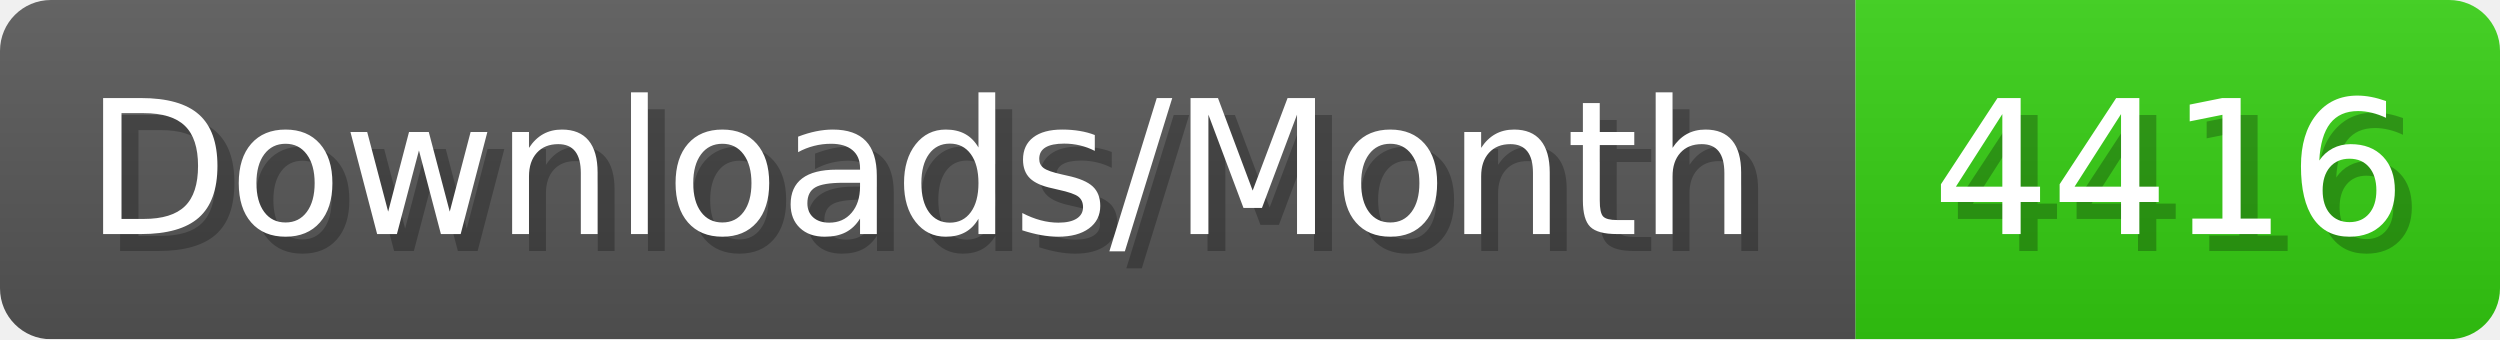
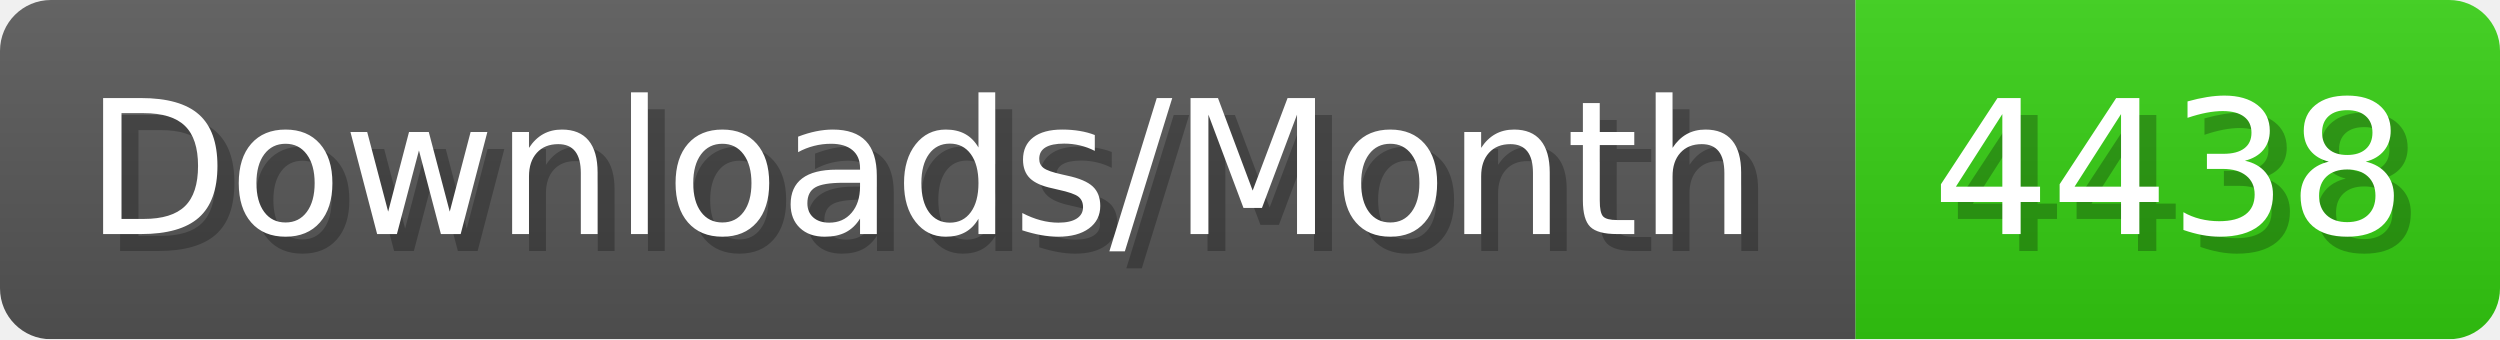
- <svg xmlns="http://www.w3.org/2000/svg" width="147.4" height="20" viewBox="0 0 1474 200" role="img" aria-label="Downloads/Month: 4416">
+ <svg xmlns="http://www.w3.org/2000/svg" width="147.4" height="20" viewBox="0 0 1474 200" role="img" aria-label="Downloads/Month: 4438">
  <linearGradient id="YlXUI" x2="0" y2="100%">
    <stop offset="0" stop-opacity=".1" stop-color="#EEE" />
    <stop offset="1" stop-opacity=".1" />
  </linearGradient>
  <mask id="JHhop">
    <rect width="1474" height="200" rx="30" fill="#FFF" />
  </mask>
  <g mask="url(#JHhop)">
    <rect width="1094" height="200" fill="#555" />
    <rect width="380" height="200" fill="#3C1" x="1094" />
    <rect width="1474" height="200" fill="url(#YlXUI)" />
  </g>
  <g aria-hidden="true" fill="#fff" text-anchor="start" font-family="Verdana,DejaVu Sans,sans-serif" font-size="110">
    <text x="60" y="148" textLength="994" fill="#000" opacity="0.25">Downloads/Month</text>
    <text x="50" y="138" textLength="994">Downloads/Month</text>
-     <text x="1149" y="148" textLength="280" fill="#000" opacity="0.25">4416</text>
-     <text x="1139" y="138" textLength="280">4416</text>
+     <text x="1149" y="148" textLength="280" fill="#000" opacity="0.25">4438</text>
+     <text x="1139" y="138" textLength="280">4438</text>
  </g>
</svg>
